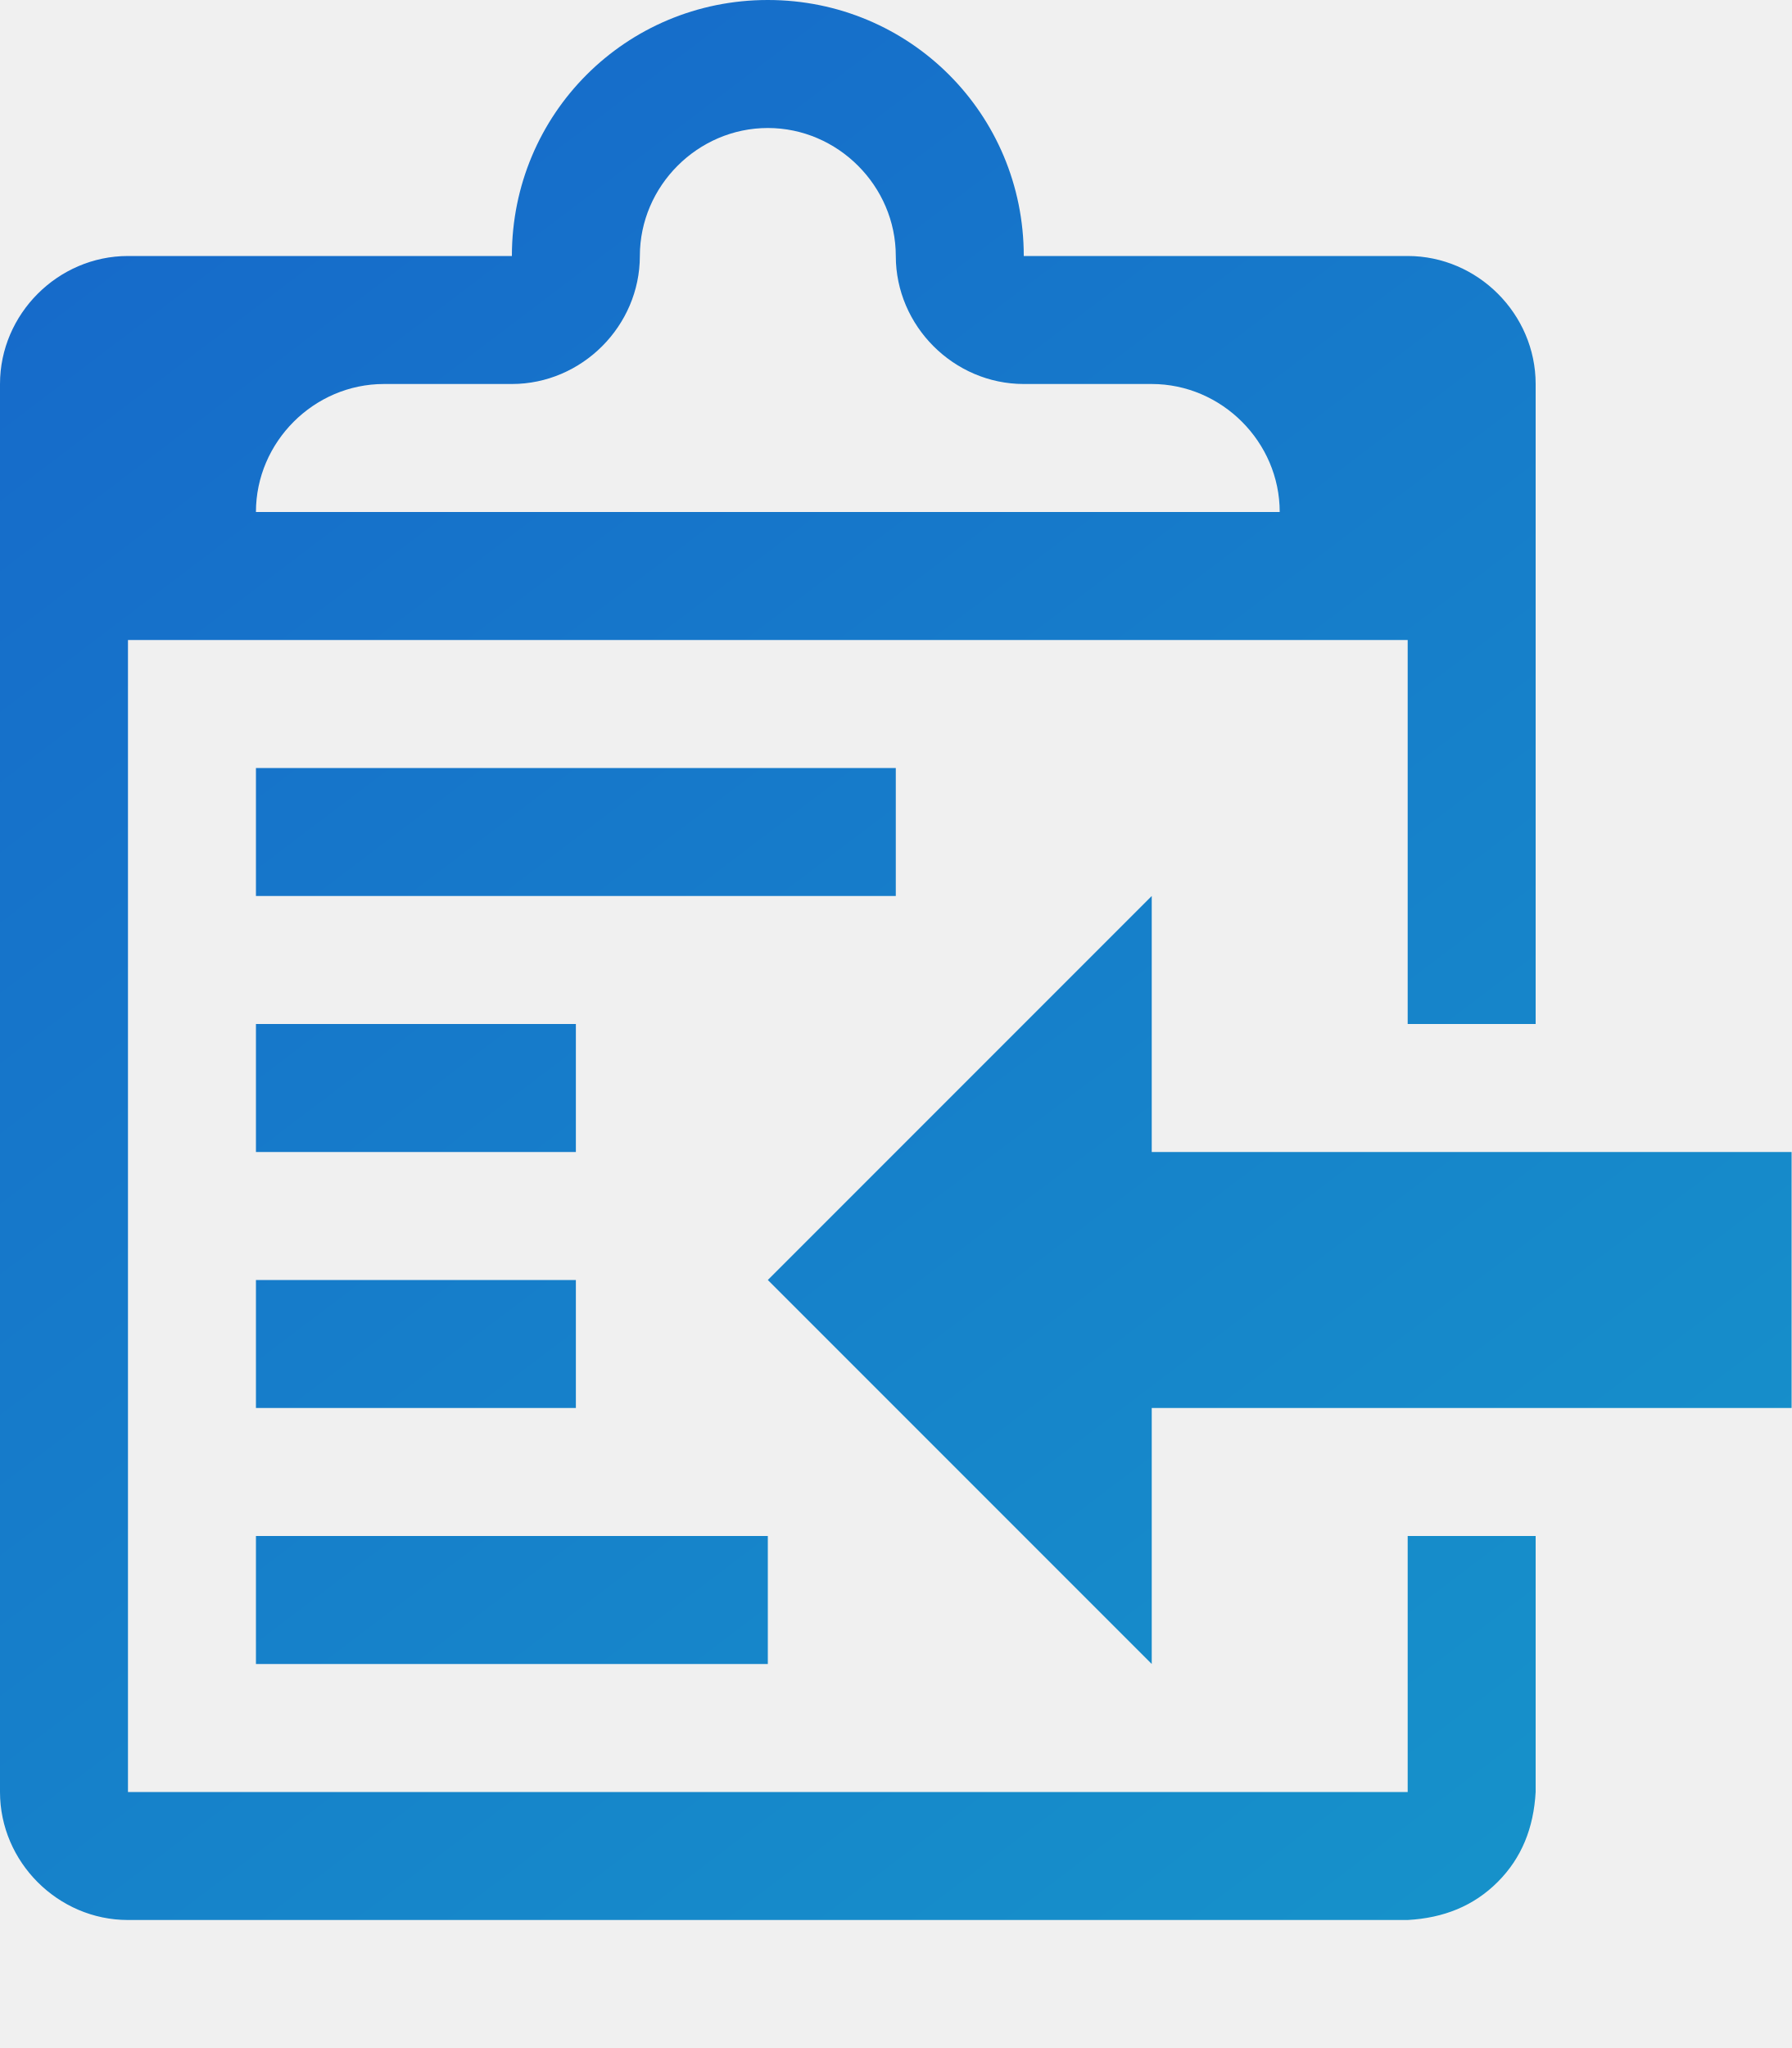
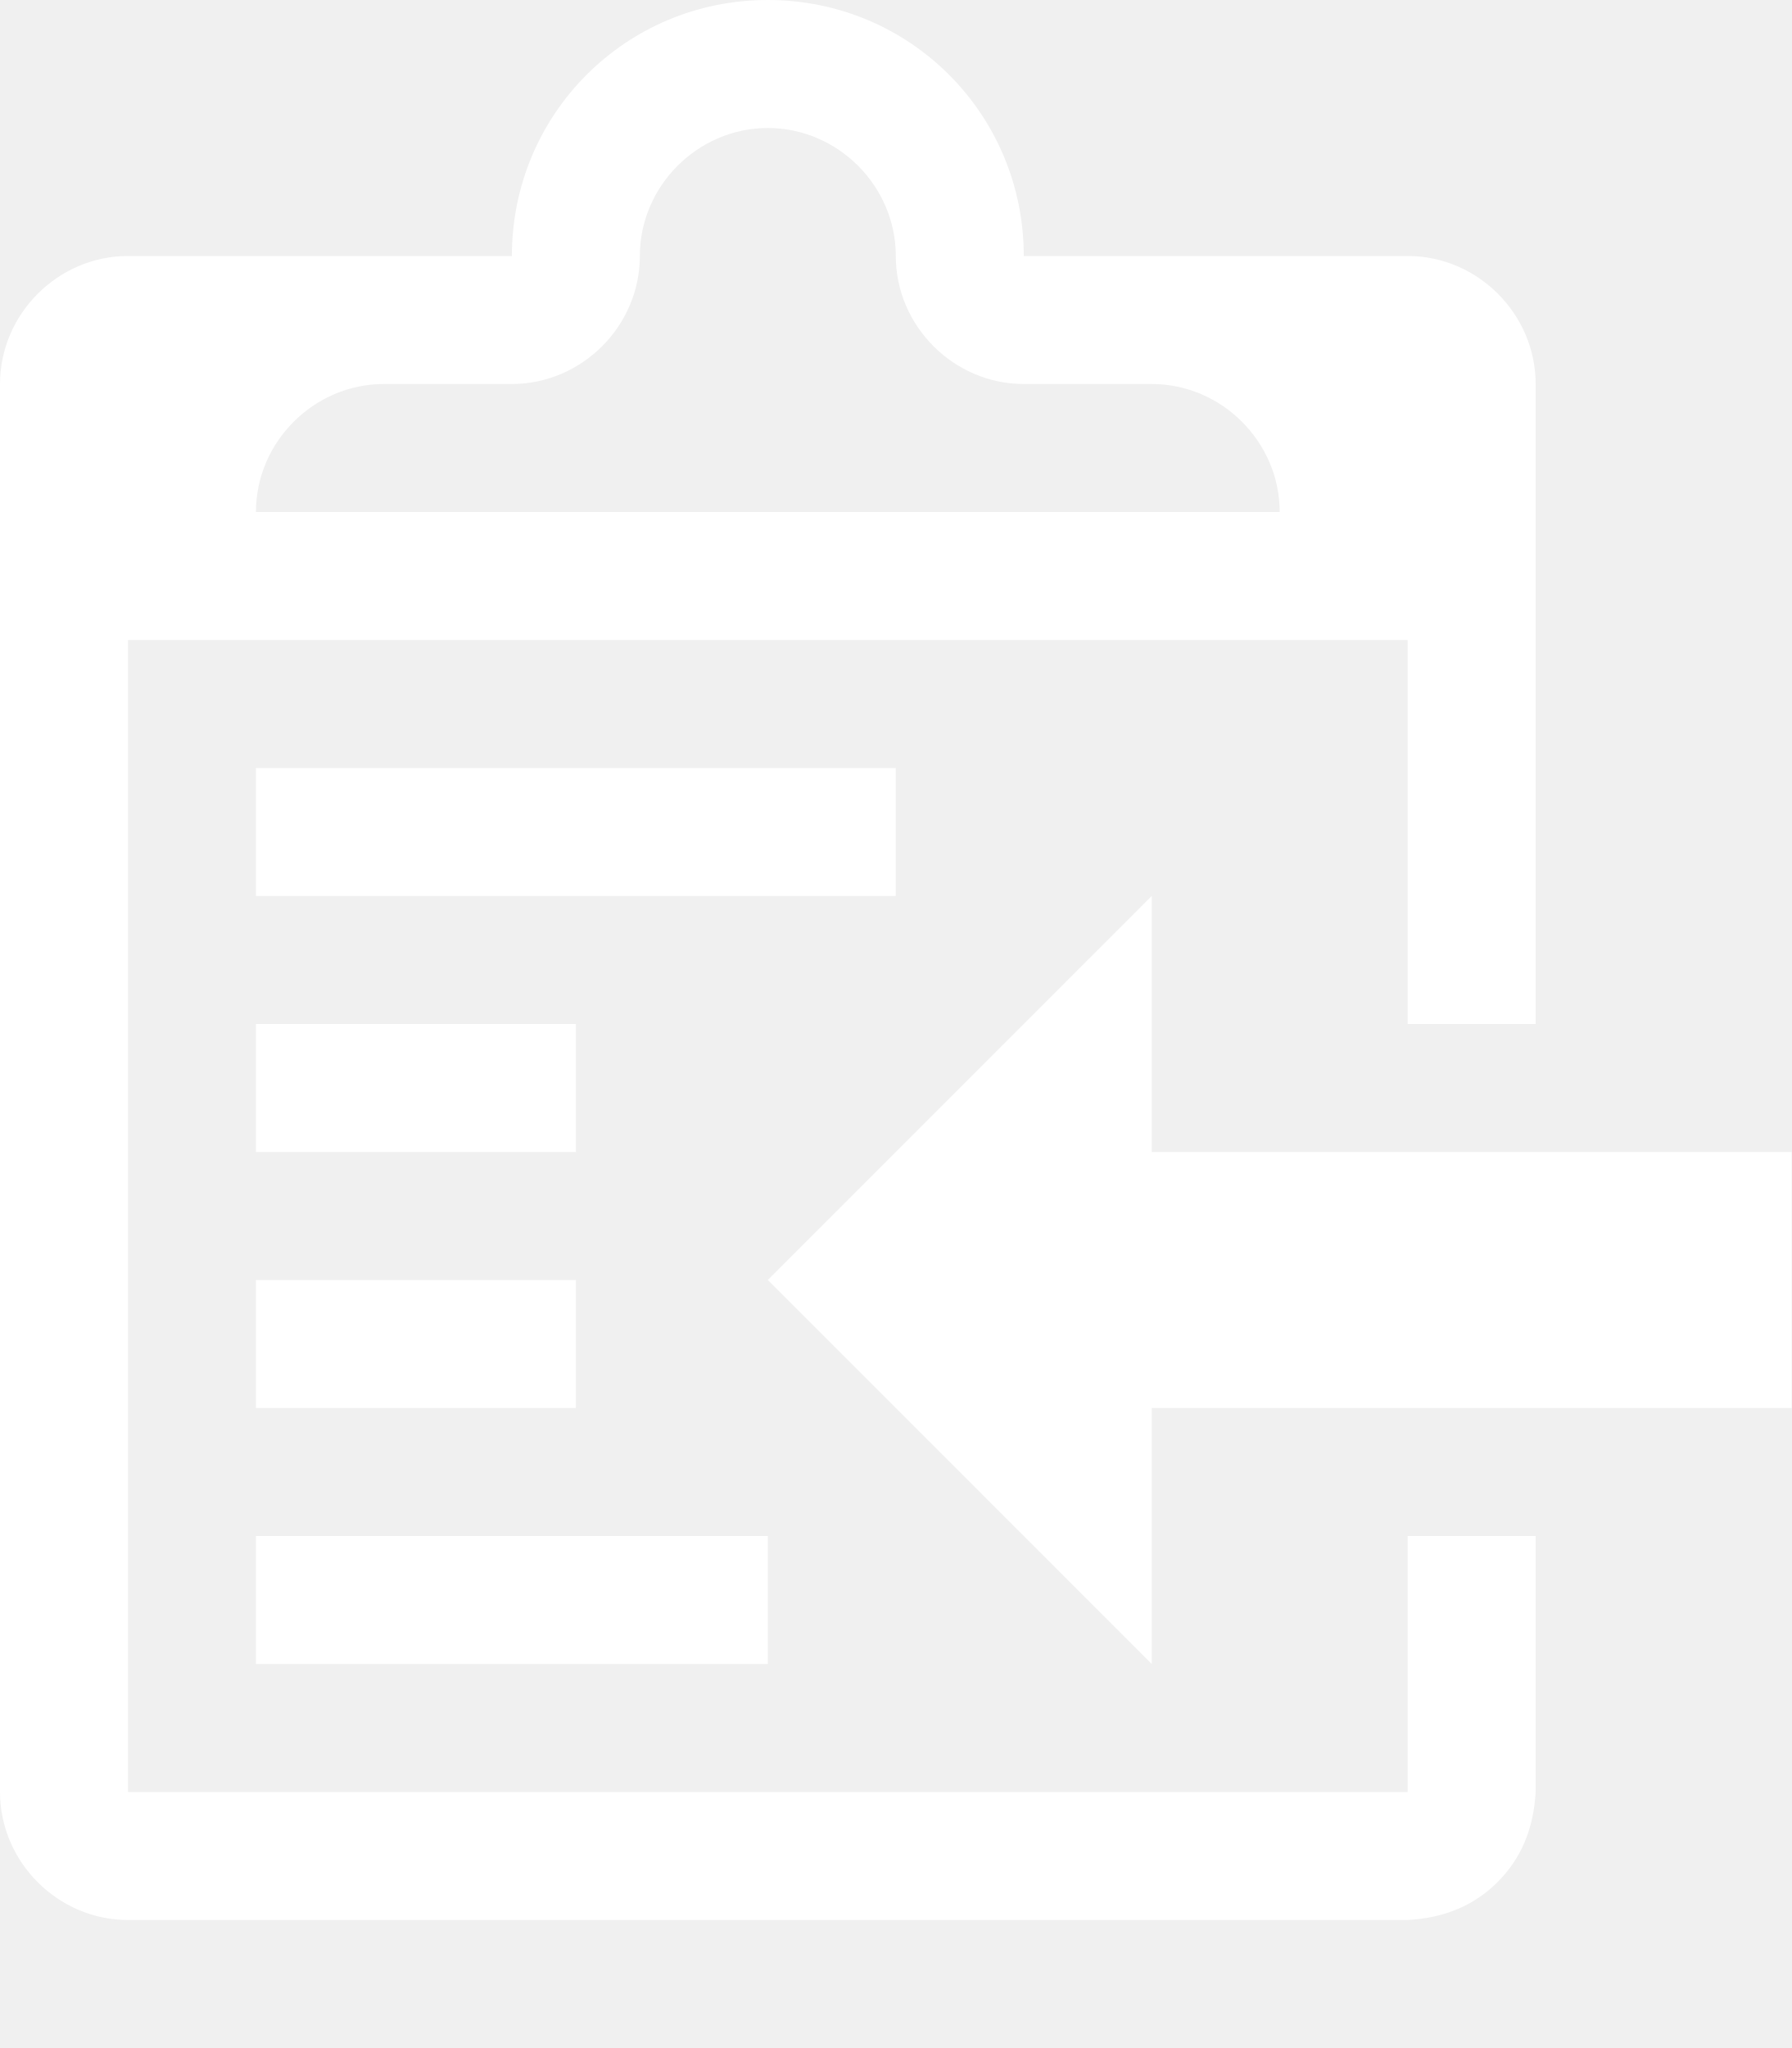
- <svg xmlns="http://www.w3.org/2000/svg" xmlns:xlink="http://www.w3.org/1999/xlink" height="1024" width="896" version="1.1" id="svg4">
-   <defs id="defs8">
-     <linearGradient id="linearGradient3990">
-       <stop style="stop-color:#1694ca;stop-opacity:1;" offset="0" id="stop3986" />
-       <stop style="stop-color:#1669ca;stop-opacity:1" offset="1" id="stop3988" />
-     </linearGradient>
-     <linearGradient xlink:href="#linearGradient3990" id="linearGradient3992" x1="791.59" y1="1004.256" x2="64.137" y2="43.883" gradientUnits="userSpaceOnUse" />
-   </defs>
-   <path d="M128 768h256v64H128v-64z m320-384H128v64h320v-64z m128 192V448L384 640l192 192V704h320V576H576z m-288-64H128v64h160v-64zM128 704h160v-64H128v64z m576 64h64v128c-1 18-7 33-19 45s-27 18-45 19H64c-35 0-64-29-64-64V192c0-35 29-64 64-64h192C256 57 313 0 384 0s128 57 128 128h192c35 0 64 29 64 64v320h-64V320H64v576h640V768zM128 256h512c0-35-29-64-64-64h-64c-35 0-64-29-64-64s-29-64-64-64-64 29-64 64-29 64-64 64h-64c-35 0-64 29-64 64z" id="path2" style="fill:url(#linearGradient3992);fill-opacity:1" />
+ <svg xmlns="http://www.w3.org/2000/svg" height="1024" width="896" version="1.1" id="svg4">
+   <defs id="defs8" />
+   <path d="M128 768h256v64H128v-64z m320-384H128v64h320v-64z m128 192V448L384 640l192 192V704h320V576H576z m-288-64H128v64h160v-64zM128 704h160v-64H128v64z m576 64h64v128c-1 18-7 33-19 45s-27 18-45 19H64c-35 0-64-29-64-64V192c0-35 29-64 64-64h192C256 57 313 0 384 0s128 57 128 128h192c35 0 64 29 64 64v320h-64V320H64v576h640V768zM128 256h512c0-35-29-64-64-64h-64c-35 0-64-29-64-64s-29-64-64-64-64 29-64 64-29 64-64 64h-64c-35 0-64 29-64 64z" id="path2" style="fill:#ffffff;fill-opacity:1" />
</svg>
